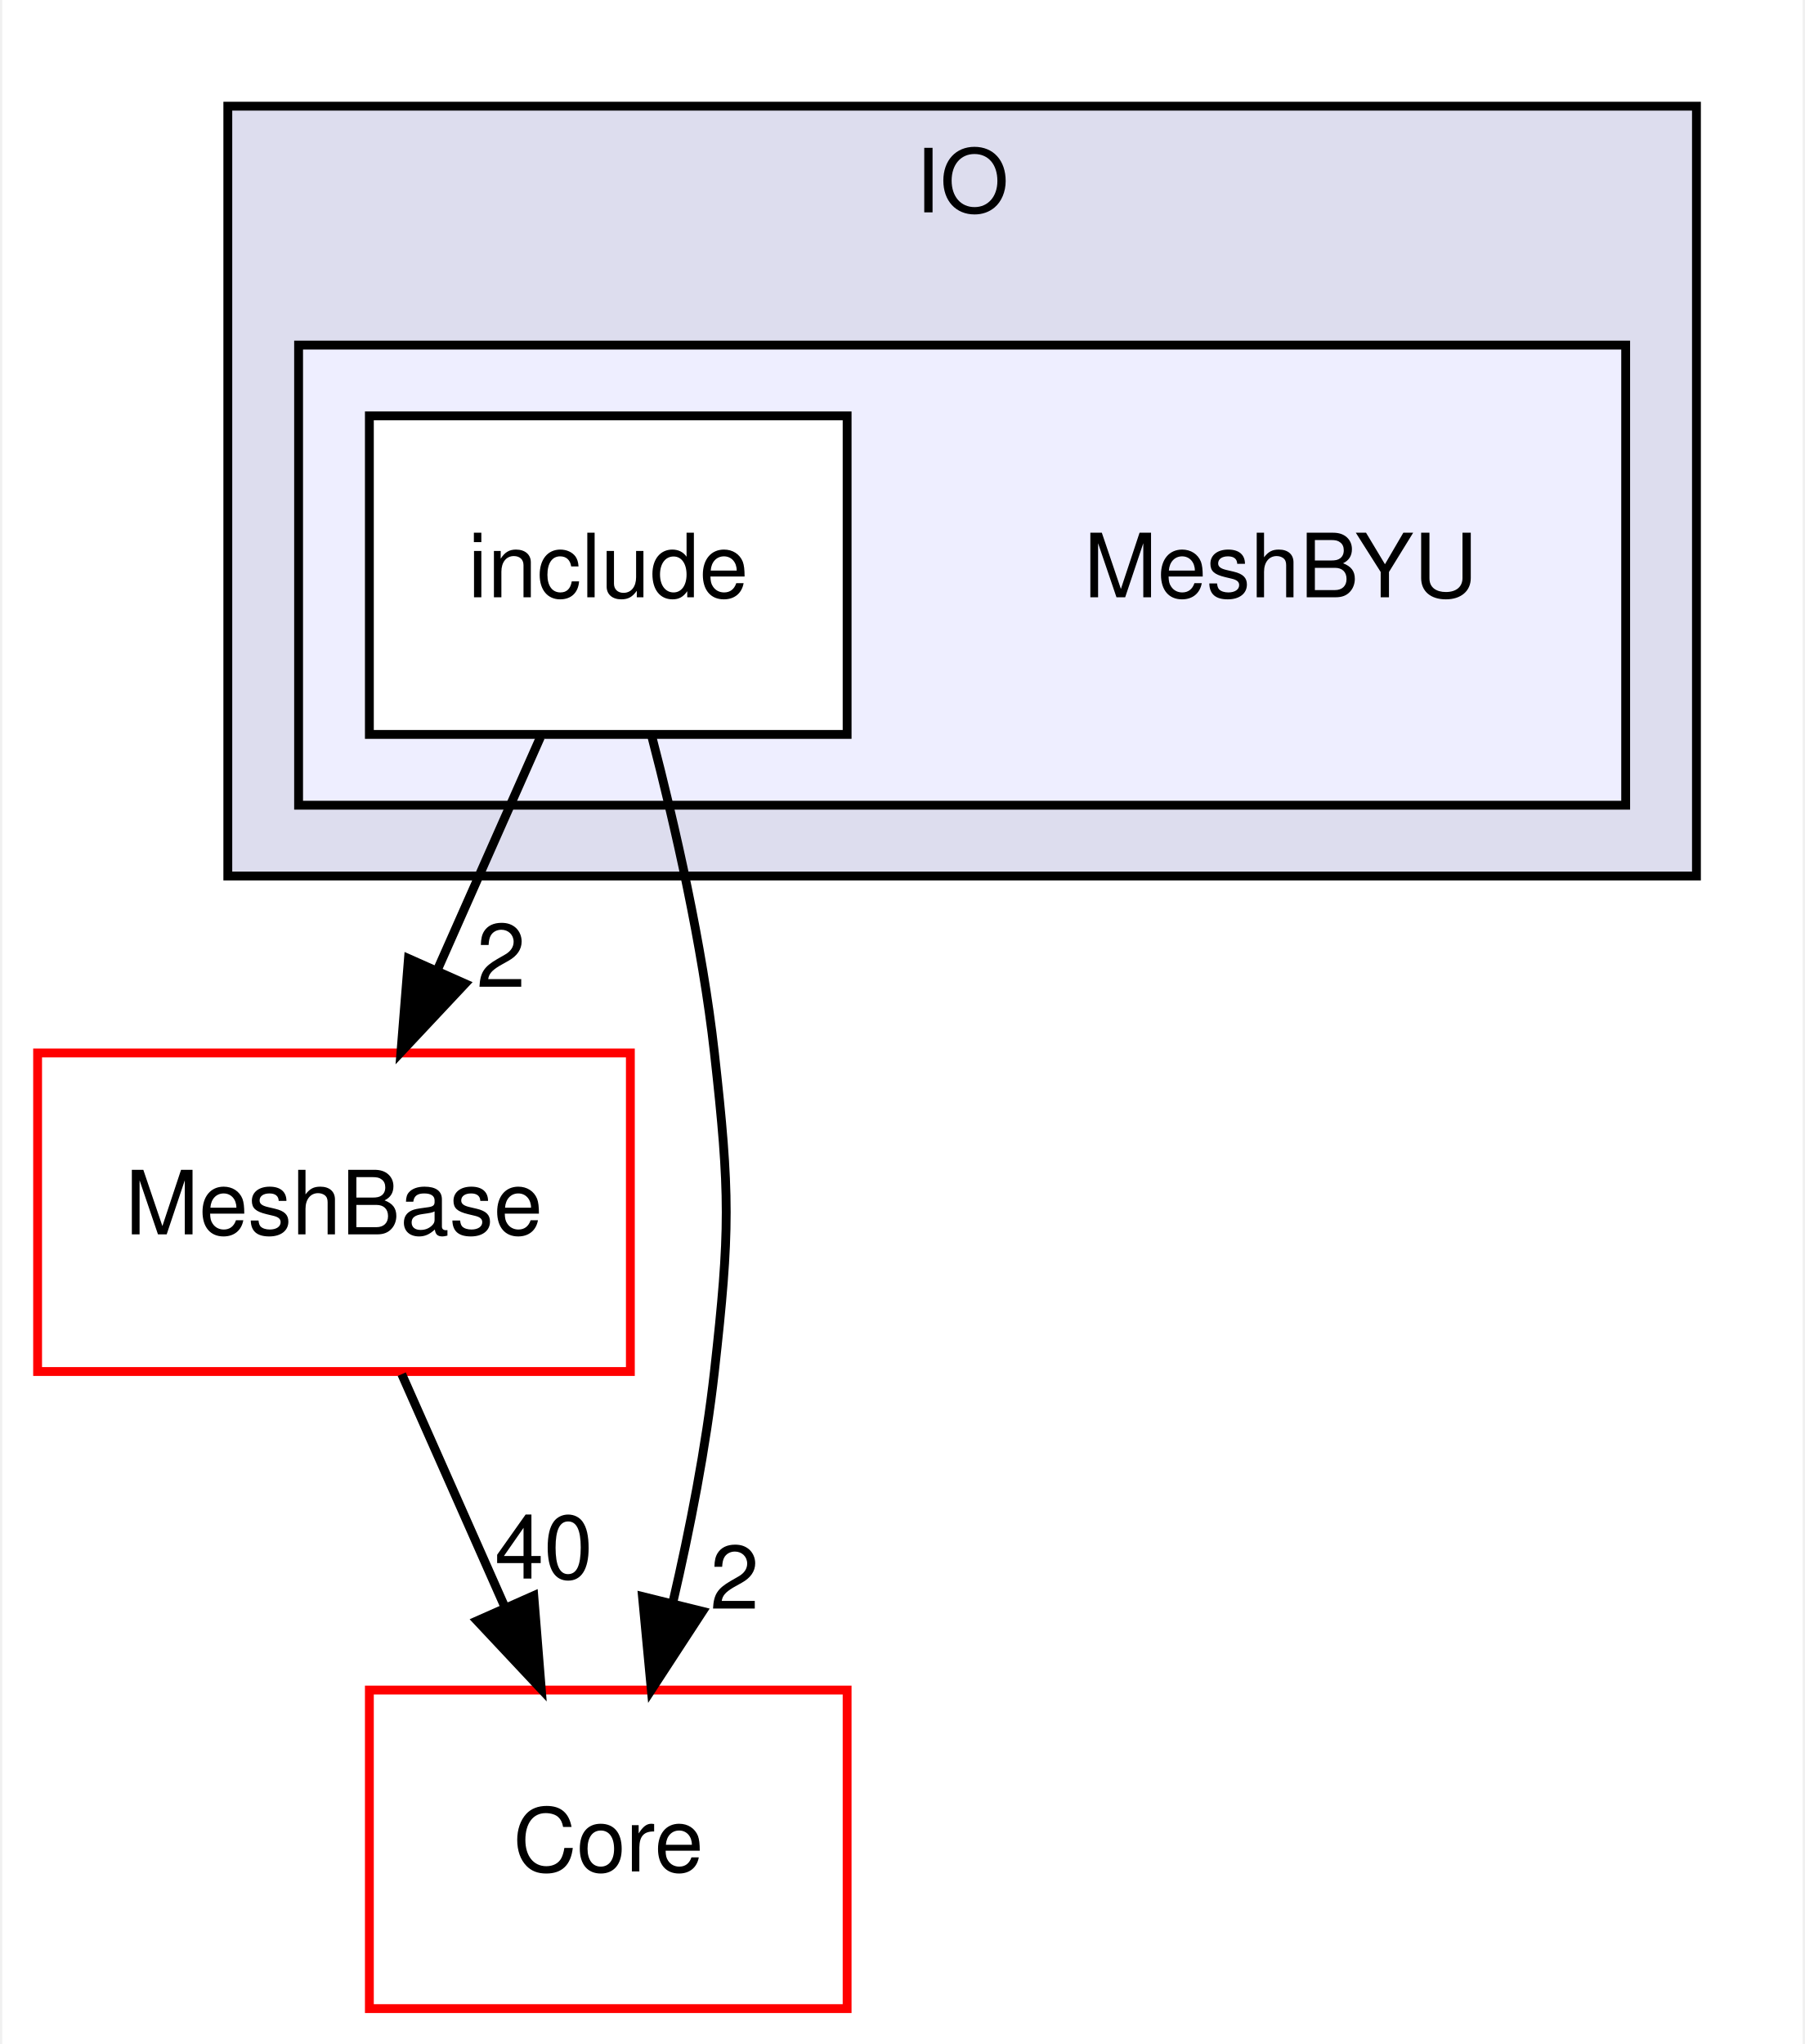
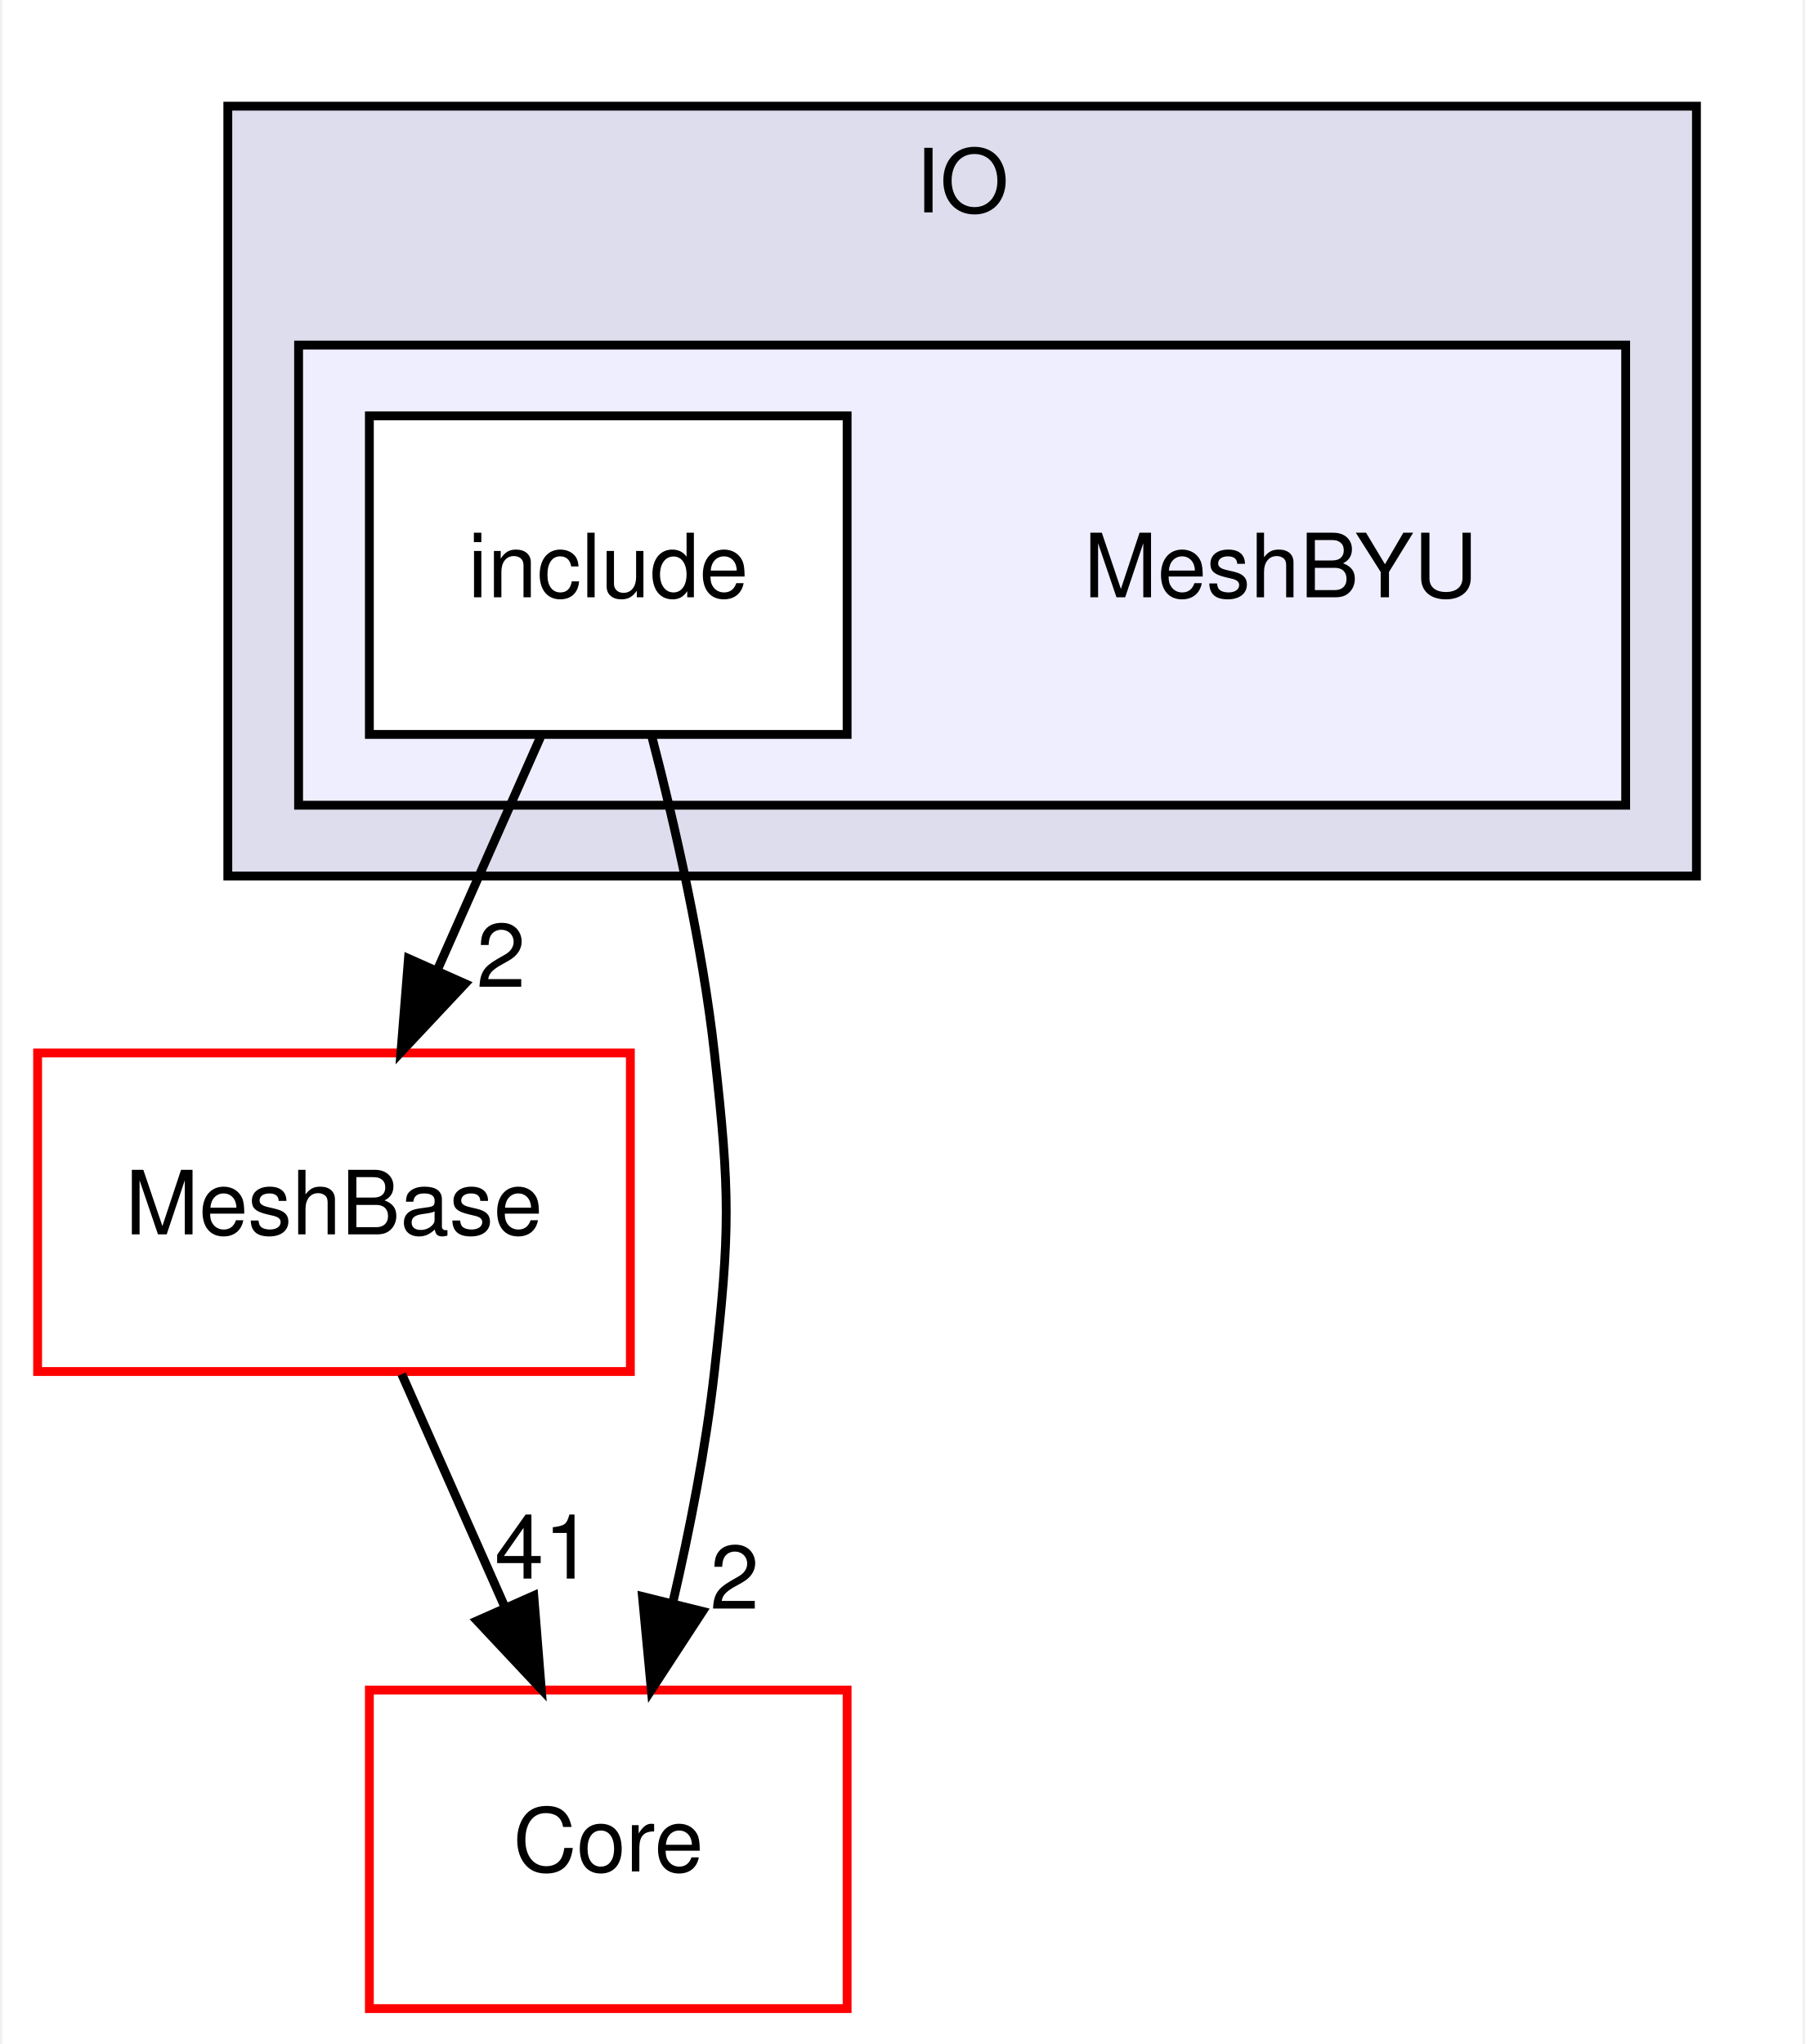
<svg xmlns="http://www.w3.org/2000/svg" xmlns:xlink="http://www.w3.org/1999/xlink" width="204pt" height="231pt" viewBox="0.00 0.00 203.50 231.00">
  <g id="graph0" class="graph" transform="scale(1 1) rotate(0) translate(4 227)">
    <polygon fill="white" stroke="transparent" points="-4,4 -4,-227 199.5,-227 199.5,4 -4,4" />
    <g id="clust1" class="cluster">
      <g id="a_clust1">
        <a xlink:href="dir_367545fbb67972528c5e9da3f2610d14.html" target="_top" xlink:title="IO">
          <polygon fill="#ddddee" stroke="black" points="21.5,-128 21.5,-215 187.5,-215 187.5,-128 21.5,-128" />
          <text text-anchor="middle" x="104.5" y="-203" font-family="Helvetica,sans-Serif" font-size="10.00">IO</text>
        </a>
      </g>
    </g>
    <g id="clust2" class="cluster">
      <g id="a_clust2">
        <a xlink:href="dir_9ac73a93c08fba3241f44a1e6fba8ea7.html" target="_top">
          <polygon fill="#eeeeff" stroke="black" points="29.5,-136 29.5,-188 179.5,-188 179.5,-136 29.5,-136" />
        </a>
      </g>
    </g>
    <g id="node1" class="node">
      <text text-anchor="middle" x="140.5" y="-159.5" font-family="Helvetica,sans-Serif" font-size="10.00">MeshBYU</text>
    </g>
    <g id="node2" class="node">
      <g id="a_node2">
        <a xlink:href="dir_d79ee8d73e46f616bd3a630c8e705527.html" target="_top" xlink:title="include">
          <polygon fill="white" stroke="black" points="91.5,-180 37.5,-180 37.5,-144 91.5,-144 91.5,-180" />
          <text text-anchor="middle" x="64.5" y="-159.5" font-family="Helvetica,sans-Serif" font-size="10.00">include</text>
        </a>
      </g>
    </g>
    <g id="node3" class="node">
      <g id="a_node3">
        <a xlink:href="dir_ed747c199e74b08368b2744f35933cef.html" target="_top" xlink:title="MeshBase">
          <polygon fill="white" stroke="red" points="67,-108 0,-108 0,-72 67,-72 67,-108" />
          <text text-anchor="middle" x="33.5" y="-87.5" font-family="Helvetica,sans-Serif" font-size="10.00">MeshBase</text>
        </a>
      </g>
    </g>
    <g id="edge2" class="edge">
      <path fill="none" stroke="black" d="M56.84,-143.7C53.31,-135.73 49.04,-126.1 45.13,-117.26" />
      <polygon fill="black" stroke="black" points="48.32,-115.83 41.07,-108.1 41.92,-118.67 48.32,-115.83" />
      <g id="a_edge2-headlabel">
        <a xlink:href="dir_000091_000108.html" target="_top" xlink:title="2">
          <text text-anchor="middle" x="52.38" y="-115.47" font-family="Helvetica,sans-Serif" font-size="10.00">2</text>
        </a>
      </g>
    </g>
    <g id="node4" class="node">
      <g id="a_node4">
        <a xlink:href="dir_cac7f9cecb9aa42a0bd05452dddd8a21.html" target="_top" xlink:title="Core">
          <polygon fill="white" stroke="red" points="91.5,-36 37.5,-36 37.5,0 91.5,0 91.5,-36" />
          <text text-anchor="middle" x="64.5" y="-15.5" font-family="Helvetica,sans-Serif" font-size="10.00">Core</text>
        </a>
      </g>
    </g>
    <g id="edge3" class="edge">
      <path fill="none" stroke="black" d="M69.37,-143.98C72.06,-133.67 75.14,-120.19 76.5,-108 78.28,-92.1 78.28,-87.9 76.5,-72 75.54,-63.43 73.74,-54.22 71.81,-45.93" />
      <polygon fill="black" stroke="black" points="75.16,-44.89 69.37,-36.02 68.37,-46.57 75.16,-44.89" />
      <g id="a_edge3-headlabel">
        <a xlink:href="dir_000091_000006.html" target="_top" xlink:title="2">
          <text text-anchor="middle" x="78.78" y="-45.2" font-family="Helvetica,sans-Serif" font-size="10.00">2</text>
        </a>
      </g>
    </g>
    <g id="edge1" class="edge">
      <path fill="none" stroke="black" d="M41.16,-71.7C44.69,-63.73 48.96,-54.1 52.87,-45.26" />
      <polygon fill="black" stroke="black" points="56.08,-46.67 56.93,-36.1 49.68,-43.83 56.08,-46.67" />
      <g id="a_edge1-headlabel">
-         <a xlink:href="dir_000108_000006.html" target="_top" xlink:title="40">
-           <text text-anchor="middle" x="57.22" y="-48.6" font-family="Helvetica,sans-Serif" font-size="10.00">40</text>
+         <a xlink:href="dir_000108_000006.html" target="_top" xlink:title="41">
+           <text text-anchor="middle" x="57.22" y="-48.6" font-family="Helvetica,sans-Serif" font-size="10.00">41</text>
        </a>
      </g>
    </g>
  </g>
</svg>
